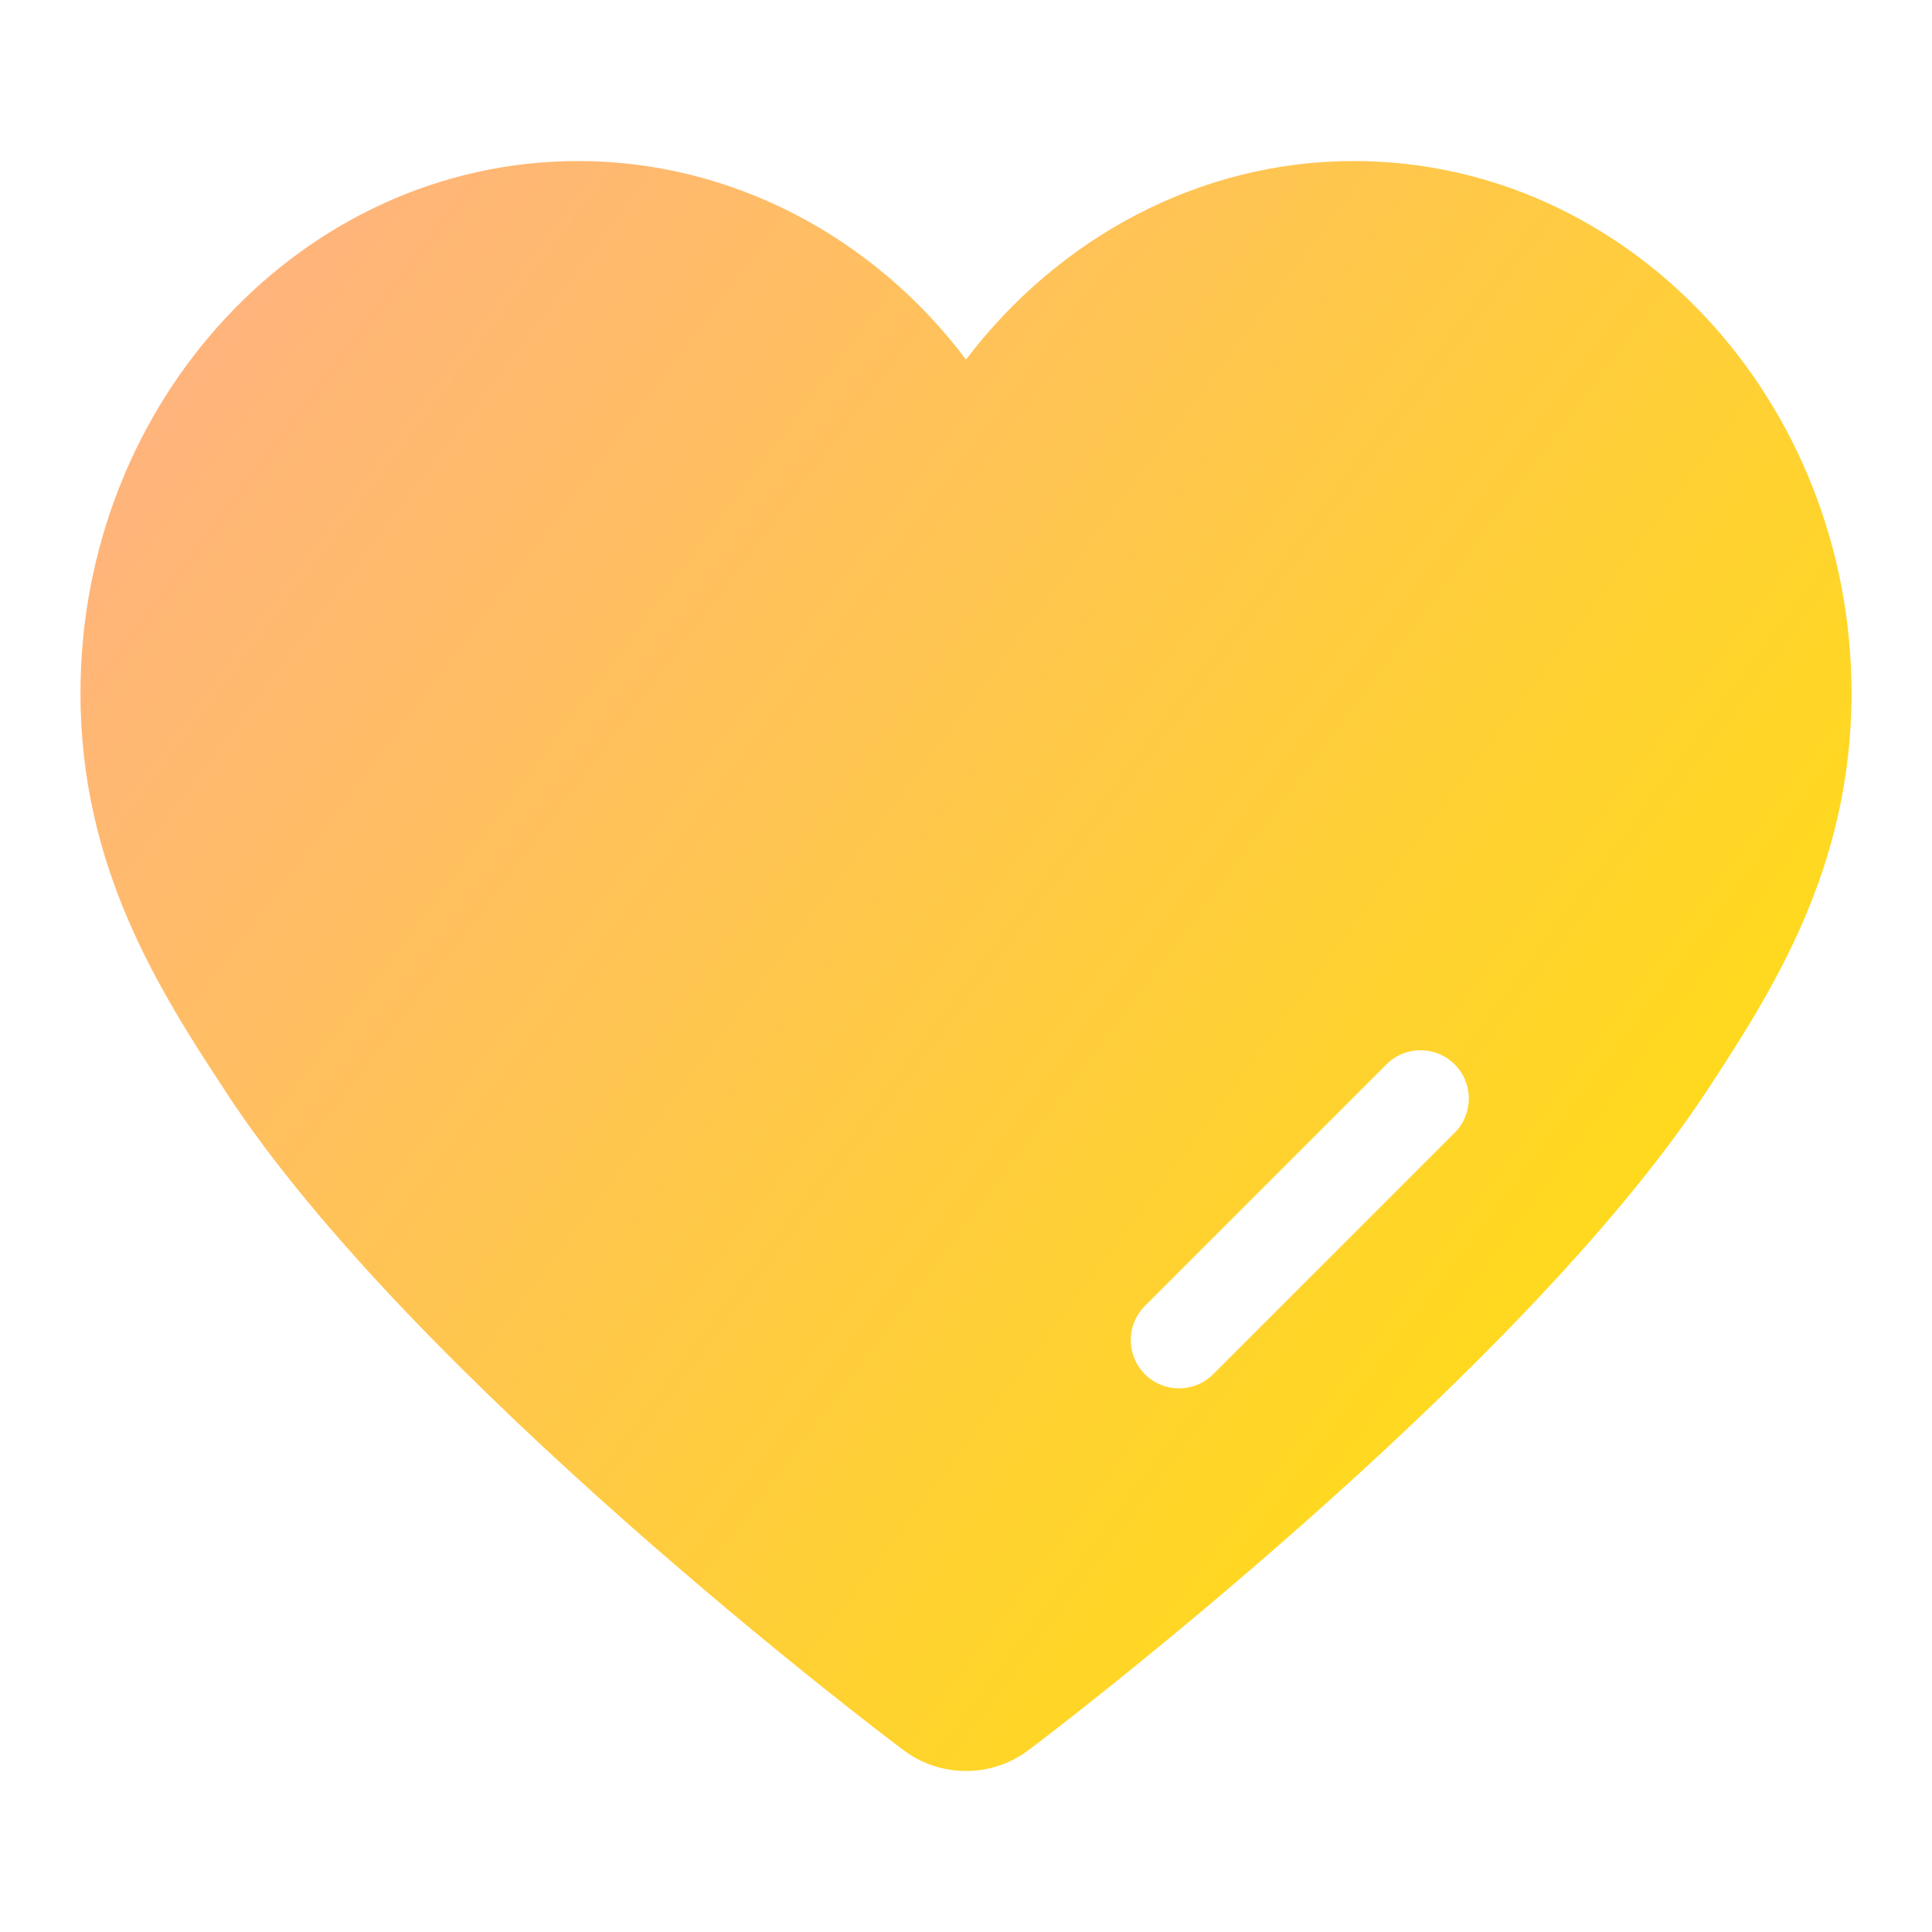
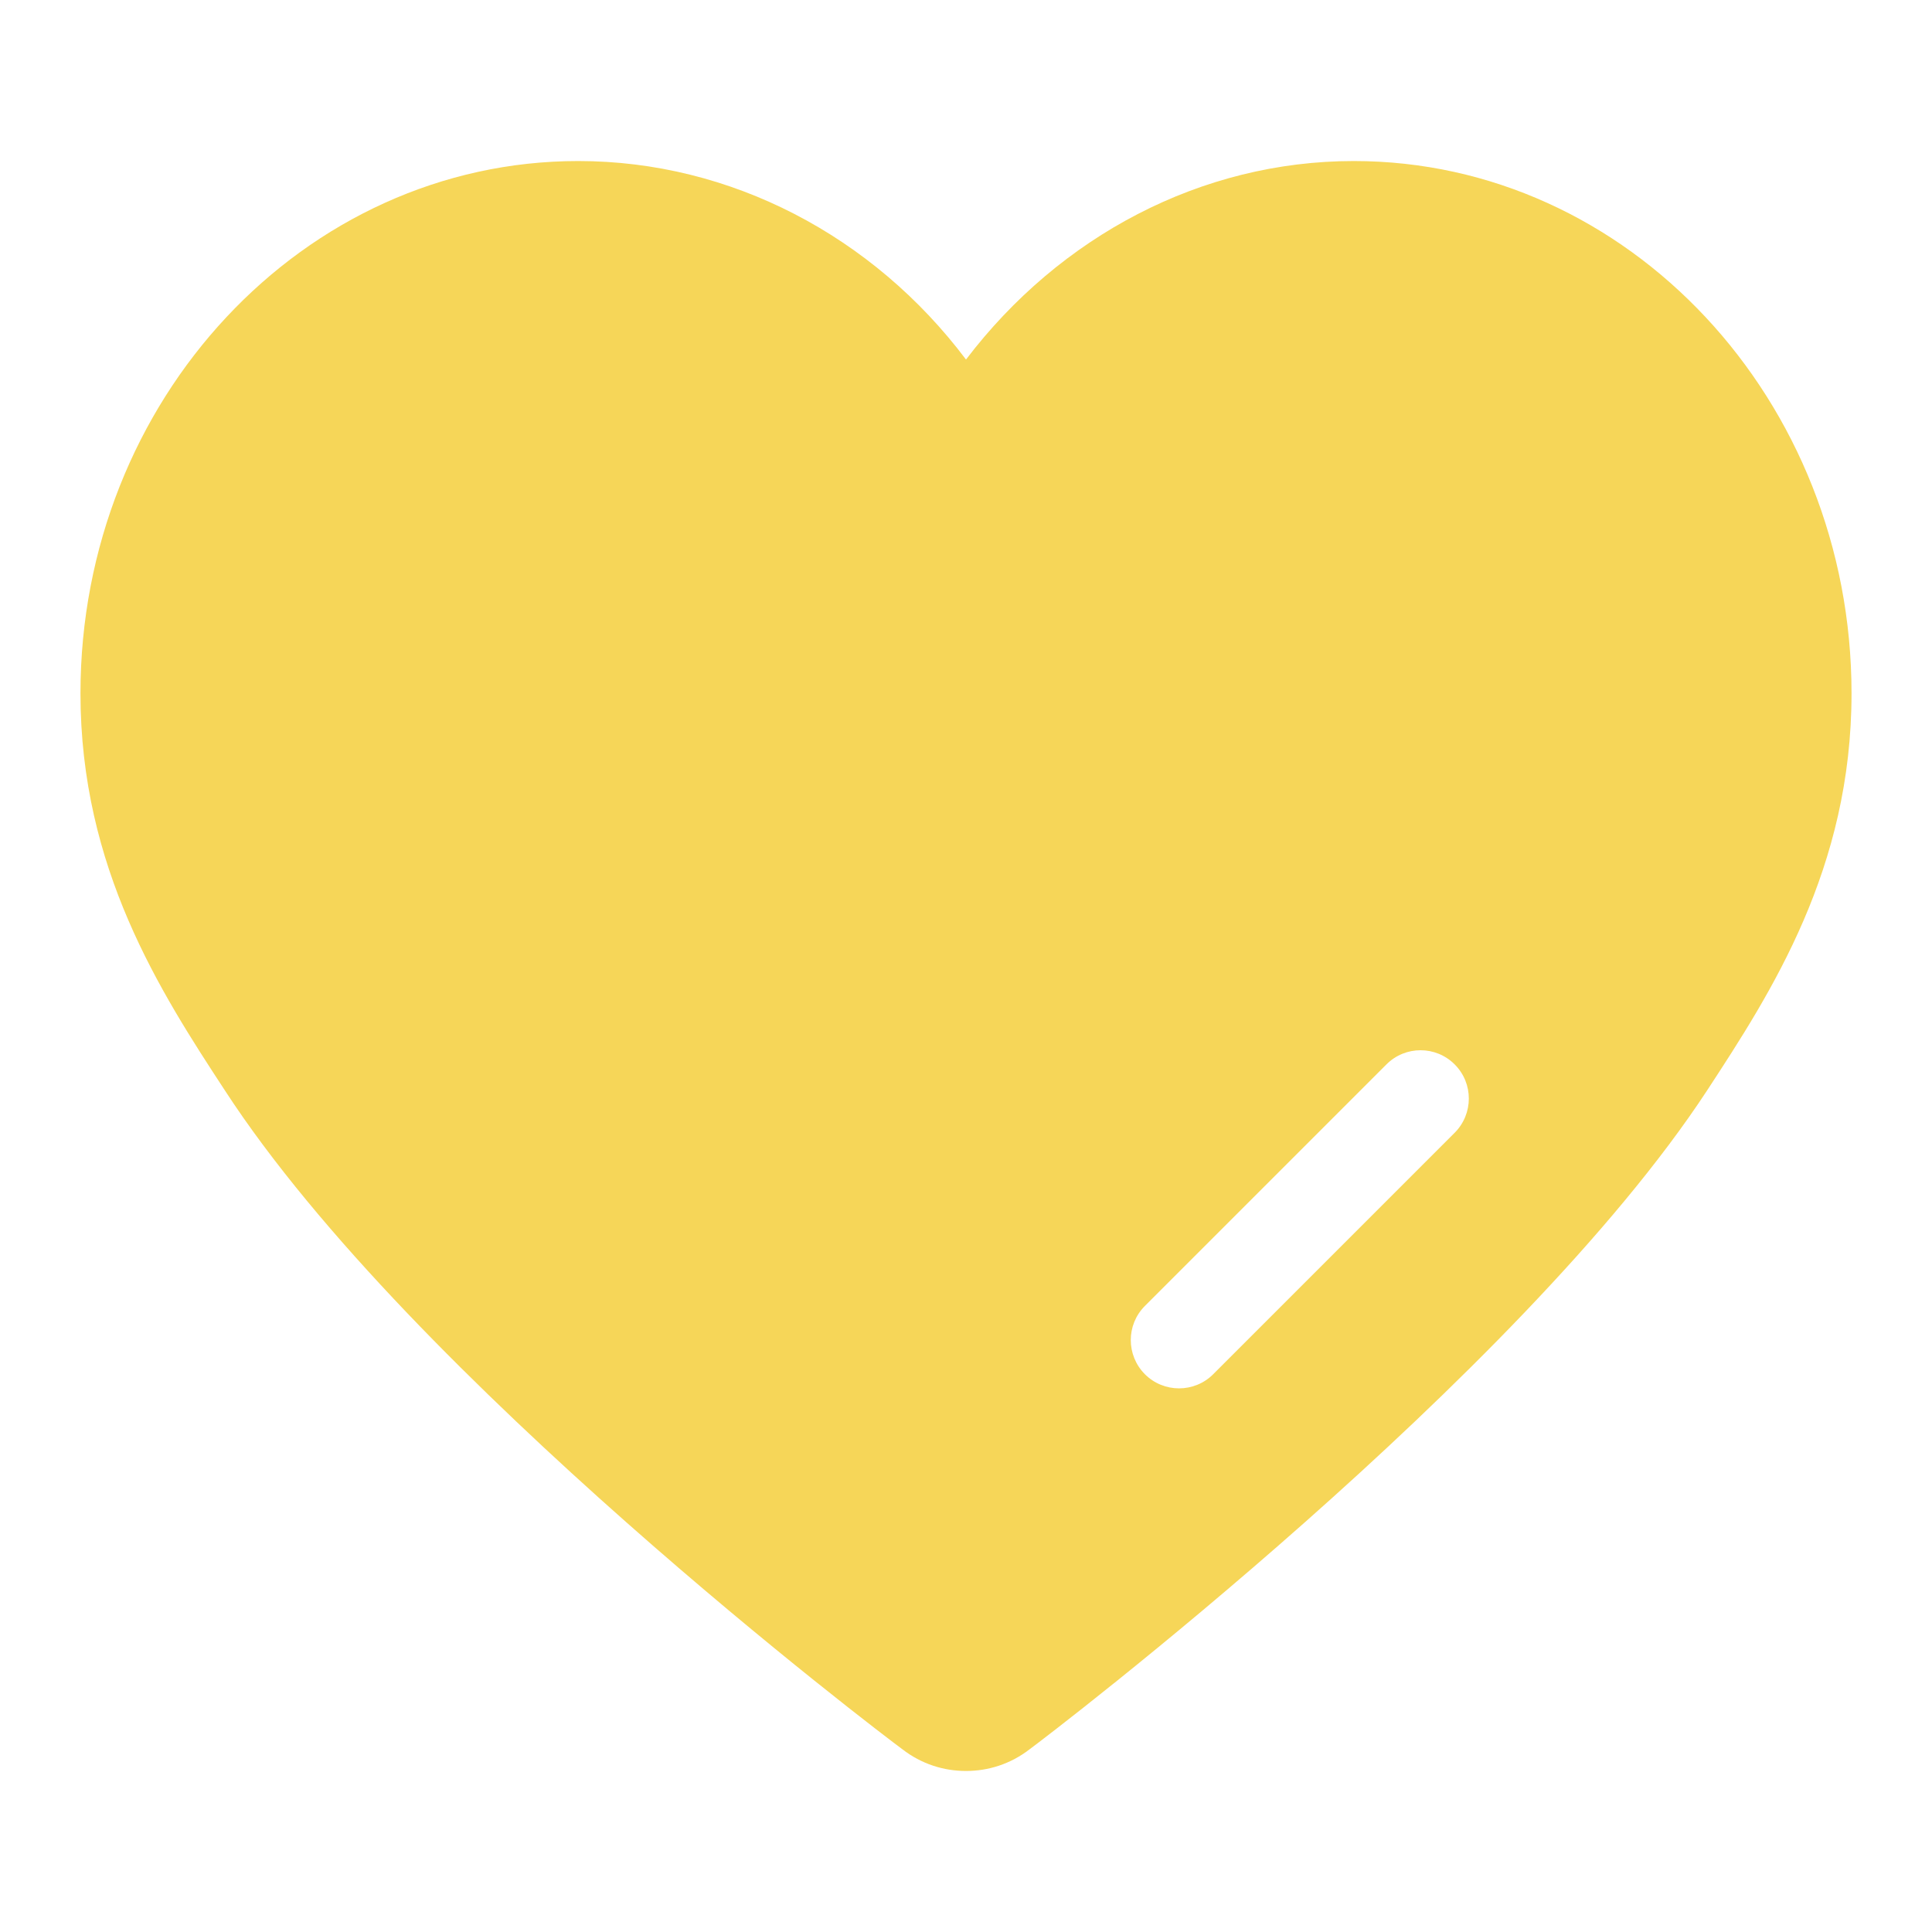
<svg xmlns="http://www.w3.org/2000/svg" width="20" height="20" viewBox="0 0 20 20" fill="none">
-   <g id="icon/com_shoucang_on">
-     <path id="Subtract" fill-rule="evenodd" clip-rule="evenodd" d="M10 3.722C10.972 2.444 12.435 1.667 14.014 1.667C16.857 1.667 19.167 4.141 19.167 7.178C19.167 8.988 18.341 10.266 17.672 11.288C15.728 14.254 10.867 17.955 10.659 18.108C10.46 18.262 10.23 18.333 10 18.333C9.77 18.333 9.54 18.262 9.341 18.108C9.132 17.955 4.262 14.264 2.328 11.288C1.659 10.266 0.833 8.988 0.833 7.178C0.833 4.141 3.143 1.667 5.986 1.667C7.565 1.667 9.038 2.444 10 3.722ZM11.852 13.519C11.657 13.714 11.657 14.03 11.852 14.226C12.047 14.421 12.364 14.421 12.559 14.226L15.059 11.726C15.254 11.53 15.254 11.214 15.059 11.019C14.864 10.823 14.547 10.823 14.352 11.019L11.852 13.519Z" fill="url(#paint0_linear_2827_8101)" />
-   </g>
-   <defs>
-     <linearGradient id="paint0_linear_2827_8101" x1="0.833" y1="1.667" x2="20.578" y2="16.449" gradientUnits="userSpaceOnUse">
-       <stop stop-color="#FFAF88" />
-       <stop offset="1" stop-color="#FFE500" />
-     </linearGradient>
-   </defs>
+   <path fill-rule="evenodd" clip-rule="evenodd" d="M10 3.722C10.972 2.444 12.435 1.667 14.014 1.667C16.857 1.667 19.167 4.141 19.167 7.178C19.167 8.988 18.341 10.266 17.672 11.288C15.728 14.254 10.867 17.955 10.659 18.108C10.46 18.262 10.23 18.333 10 18.333C9.77 18.333 9.54 18.262 9.341 18.108C9.132 17.955 4.262 14.264 2.328 11.288C1.659 10.266 0.833 8.988 0.833 7.178C0.833 4.141 3.143 1.667 5.986 1.667C7.565 1.667 9.038 2.444 10 3.722ZM11.852 13.519C11.657 13.714 11.657 14.03 11.852 14.226C12.047 14.421 12.364 14.421 12.559 14.226L15.059 11.726C15.254 11.53 15.254 11.214 15.059 11.019C14.864 10.823 14.547 10.823 14.352 11.019L11.852 13.519Z" fill="#F6D658" />
</svg>
